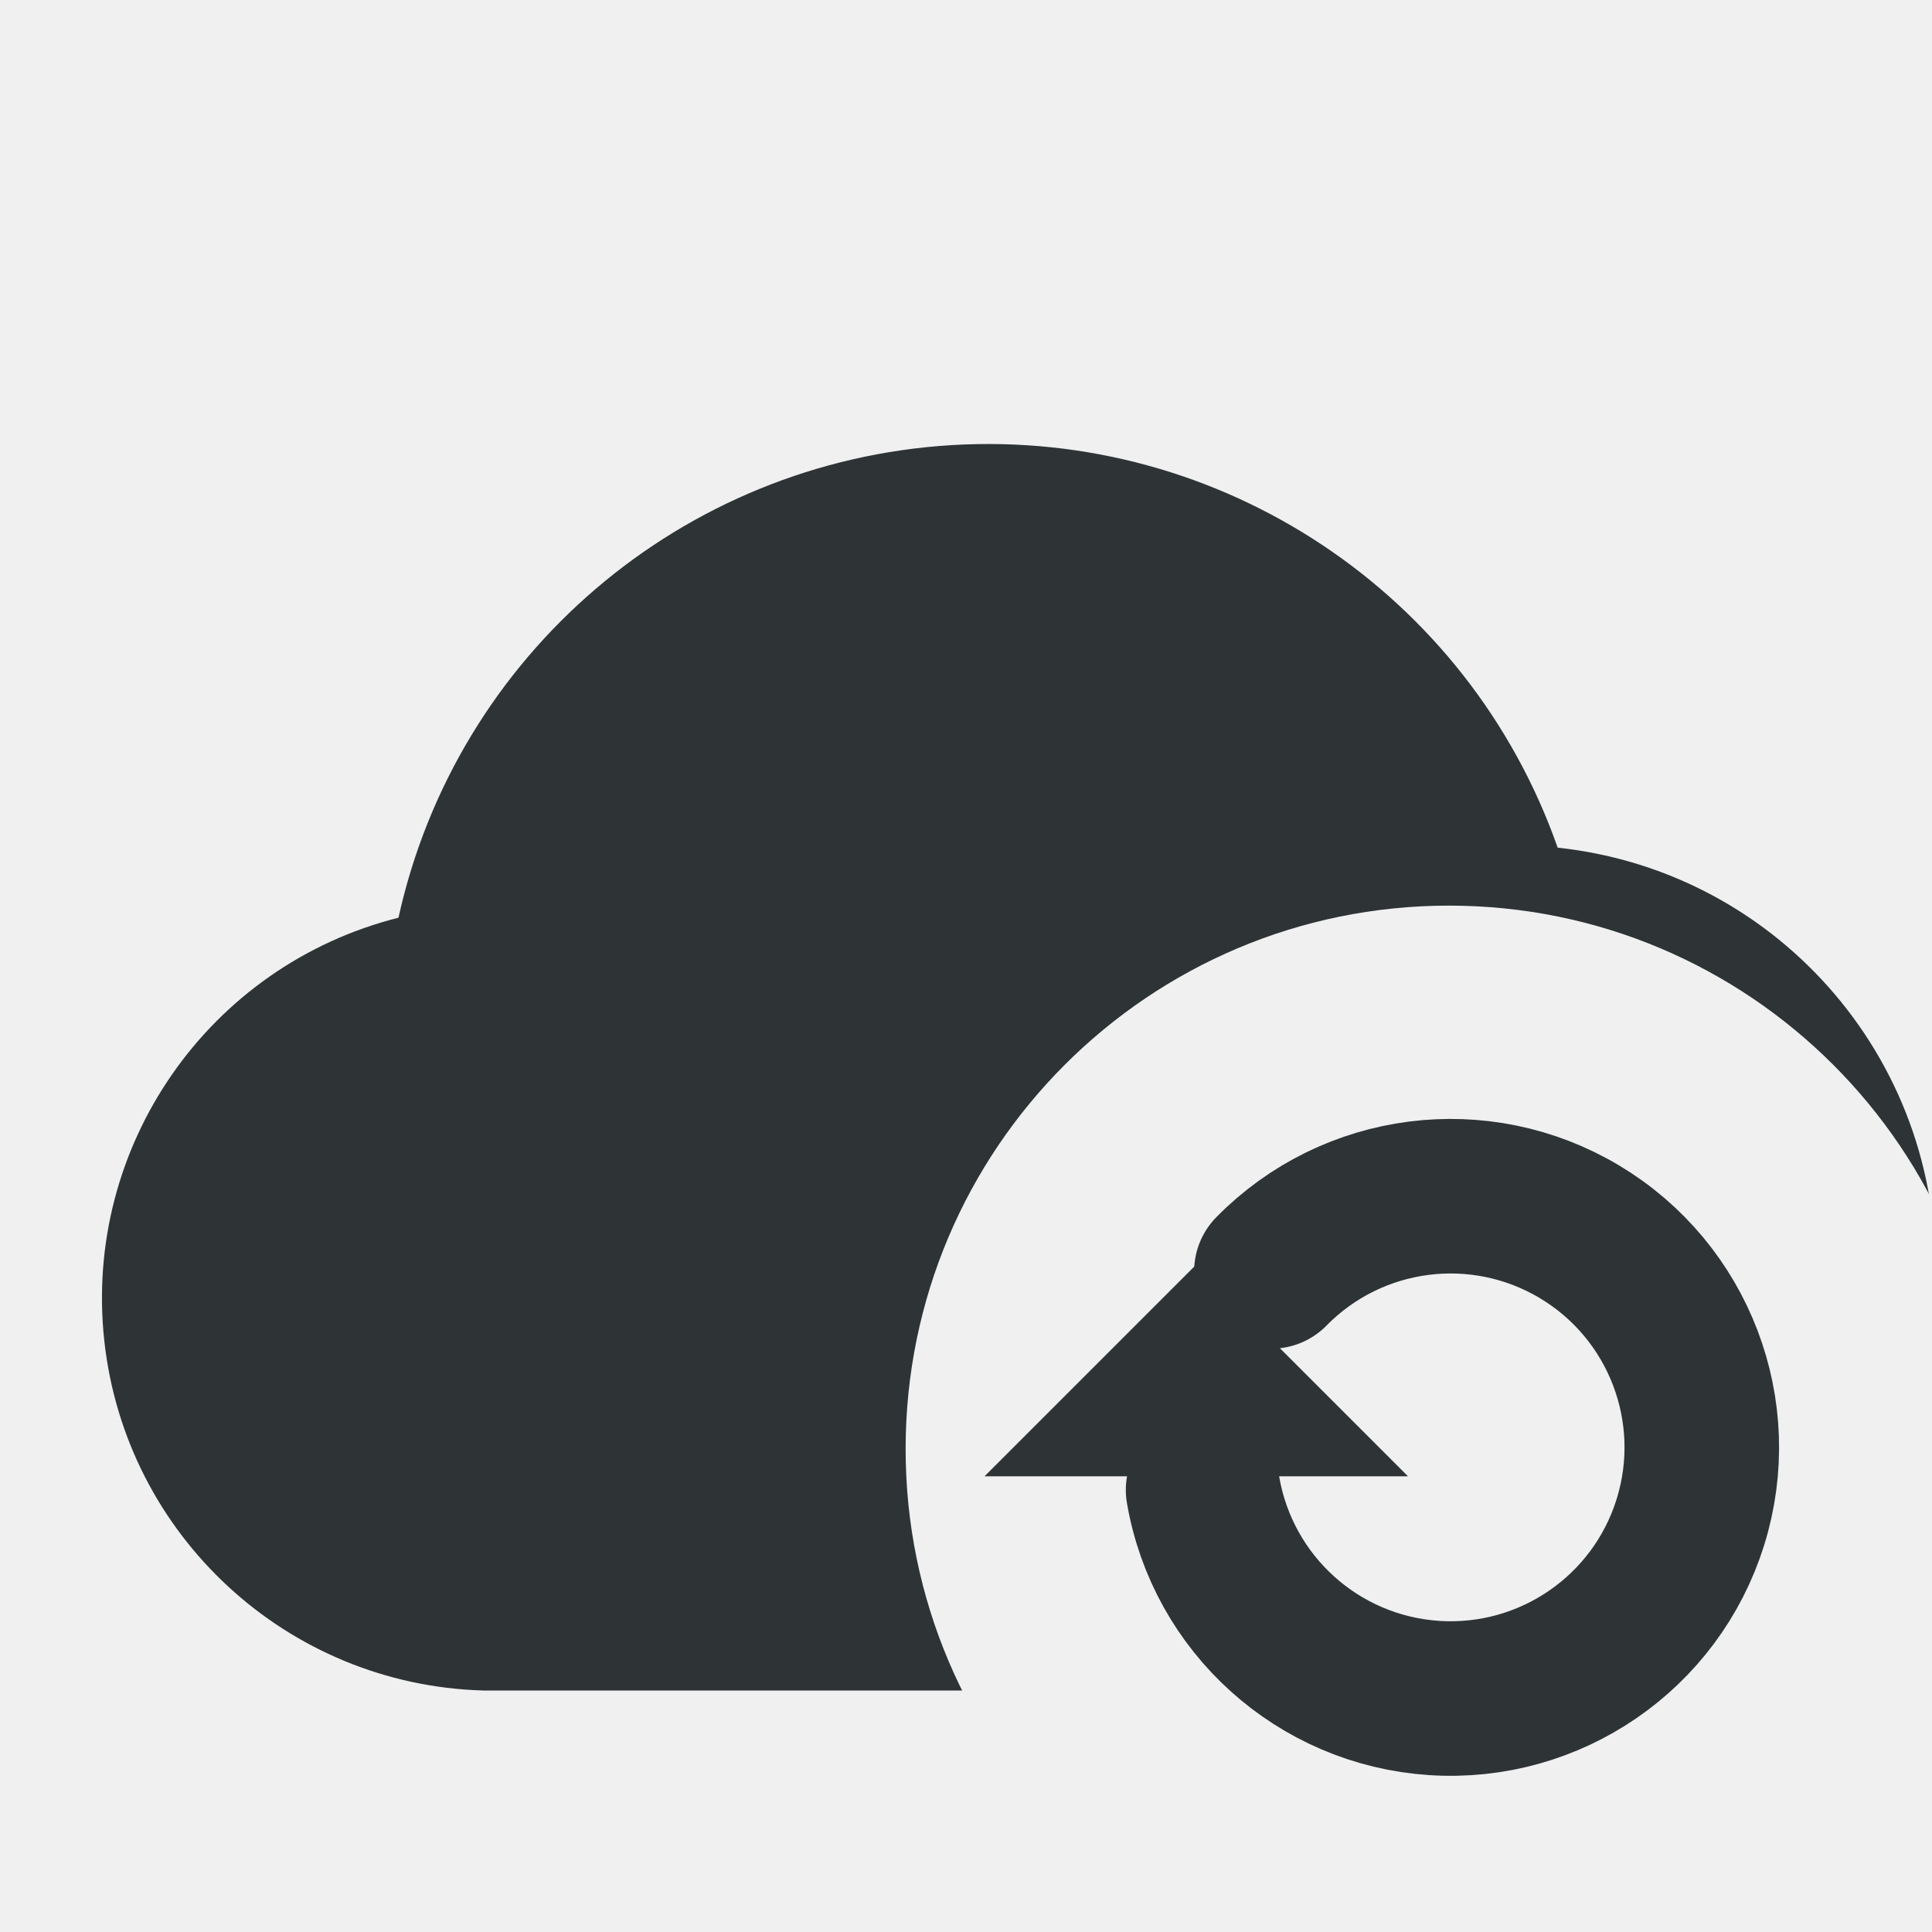
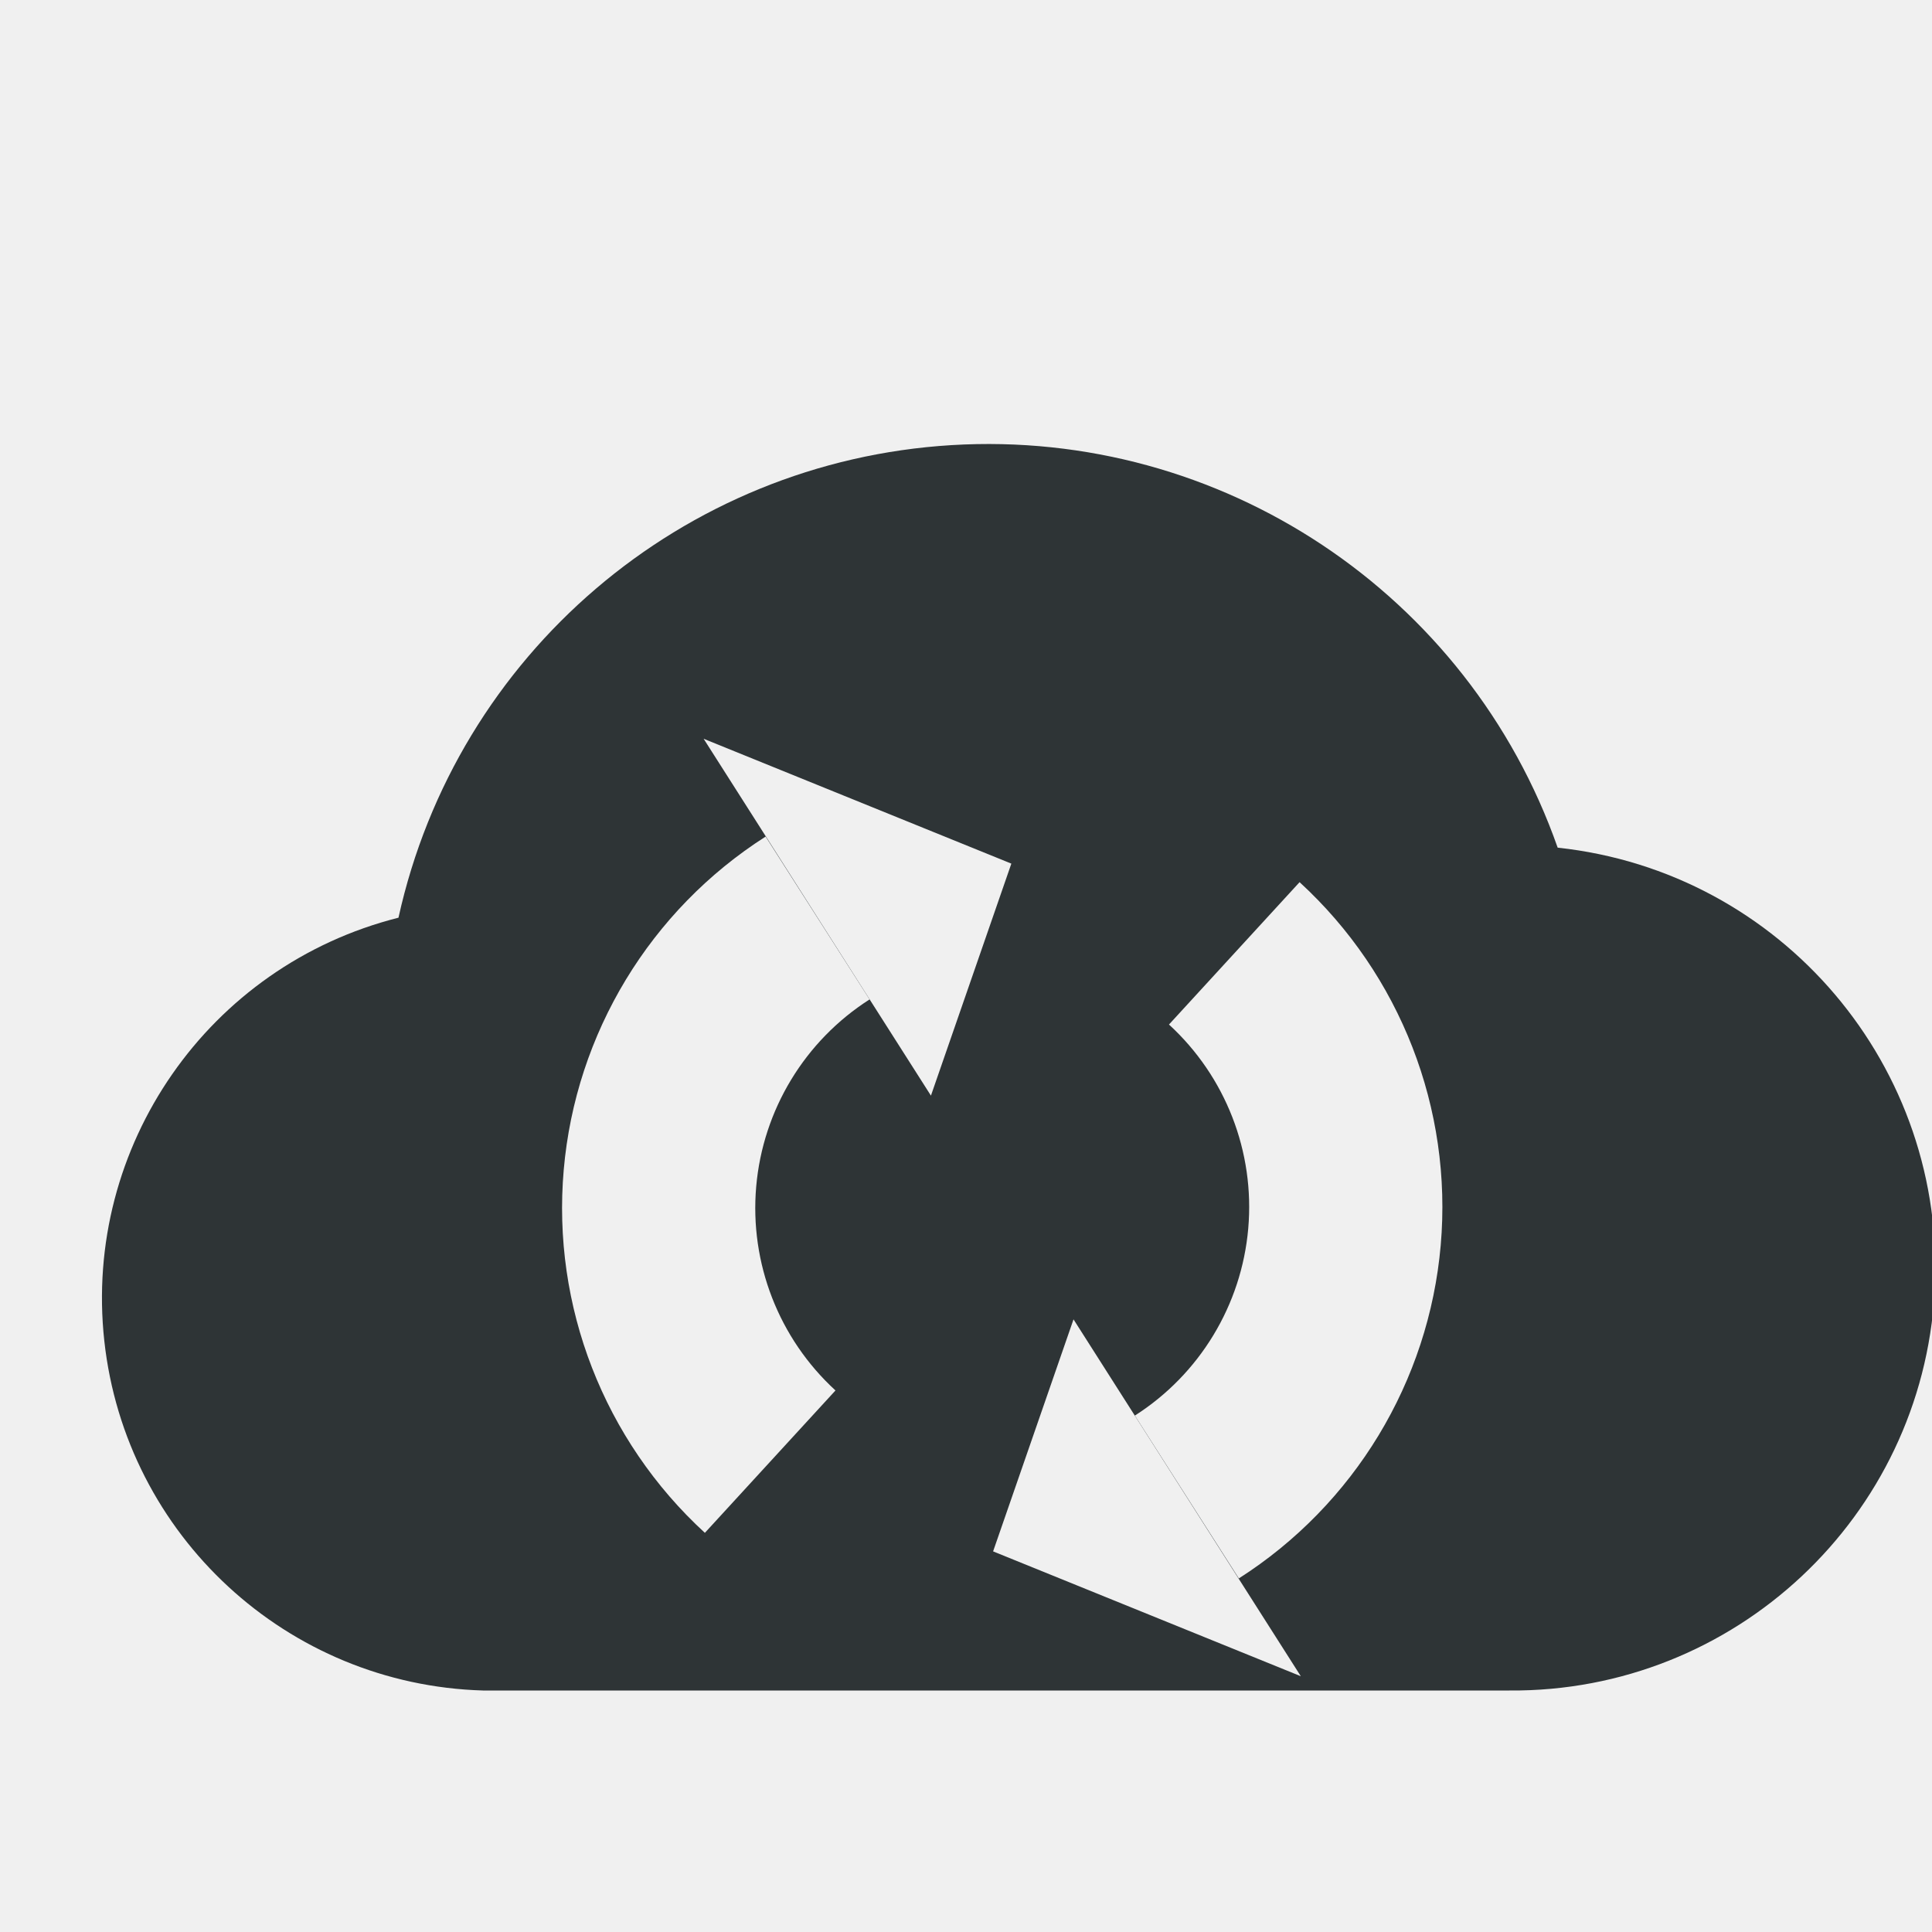
<svg xmlns="http://www.w3.org/2000/svg" width="16" height="16" viewBox="0 0 16 16">
  <defs>
    <mask id="m">
      <rect width="16" height="16" fill="#fff" />
-       <circle cx="12" cy="12" r="4.5" fill="#000" />
+       <g transform="rotate(112.5 8.3 10.0)">
+         <path d="M5.62 9.03A2.85 2.85 0 0 1 9.93 7.67" fill="none" stroke="#000" stroke-width="1.6" />
+         <path d="M10.94 6.23L10.96 8.98L8.93 9.10z" fill="#000" />
+         <path d="M10.98 10.97A2.85 2.85 0 0 1 6.67 12.33" fill="none" stroke="#000" stroke-width="1.6" />
+         <path d="M5.66 13.77L5.64 11.02L7.67 10.90z" fill="#000" />
+       </g>
    </mask>
  </defs>
  <path fill="#2e3436" mask="url(#m)" d="M4 14h8.5a3.5 3.5 0 0 0 .4-6.98A5 5 0 0 0 3.3 7.6 3.25 3.25 0 0 0 4 14z" />
-   <g transform="rotate(225 12 12) translate(12 12) scale(.8) translate(-12 -12)">
-     <path fill="none" stroke="#2e3436" stroke-width="1.6" stroke-linecap="round" d="M14.6 12a2.6 2.6 0 1 1-1.1-2.1" />
-     <path fill="#2e3436" d="M15.2 8.4v3.1h-3.1z" />
-   </g>
</svg>
